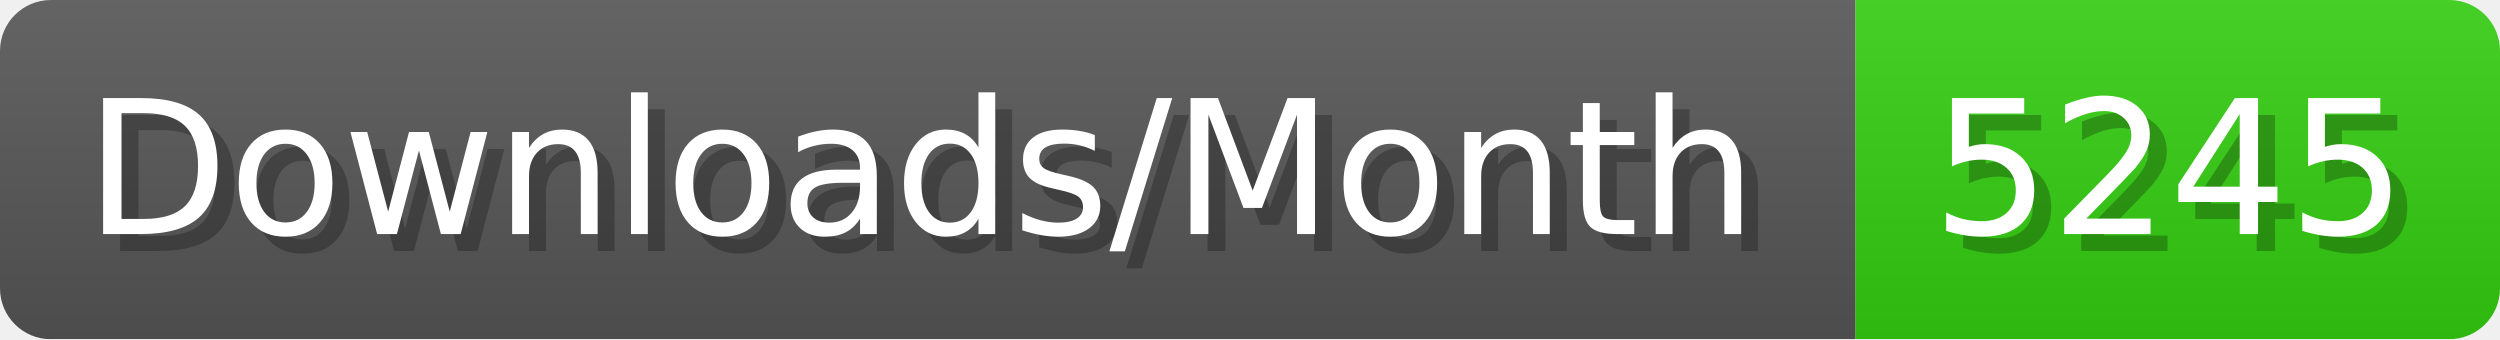
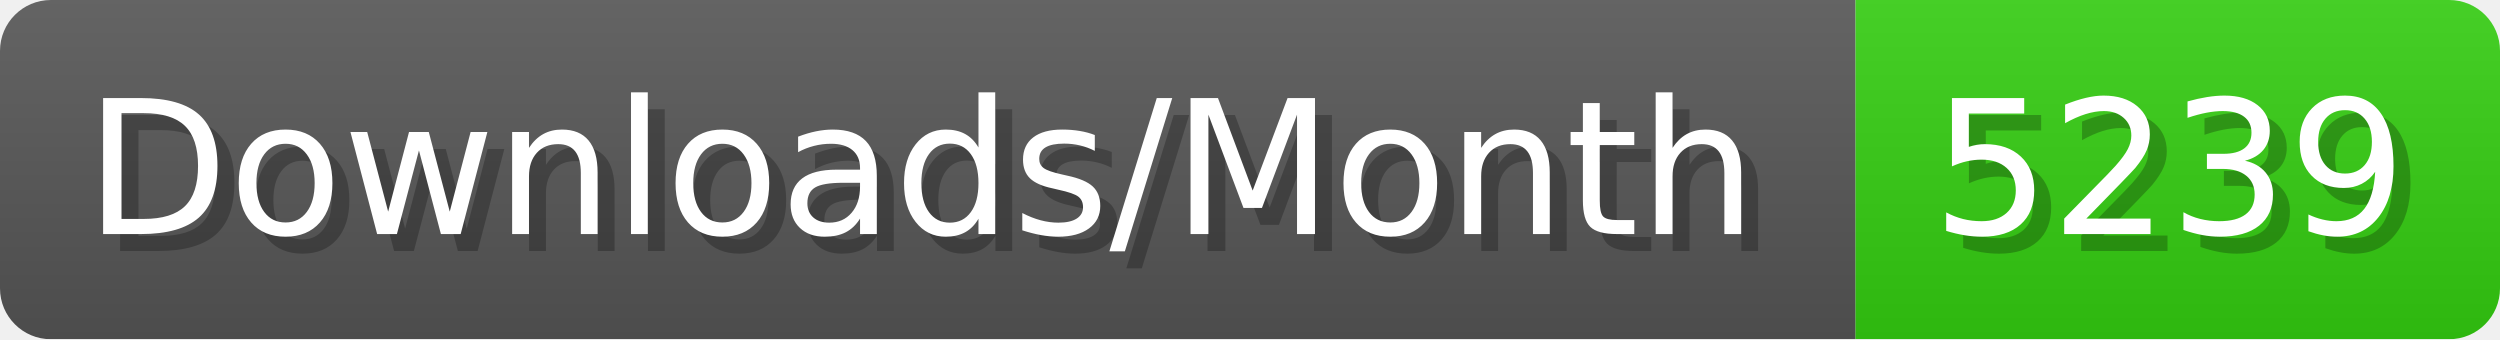
- <svg xmlns="http://www.w3.org/2000/svg" width="147.4" height="20" viewBox="0 0 1474 200" role="img" aria-label="Downloads/Month: 5245">
+ <svg xmlns="http://www.w3.org/2000/svg" width="147.4" height="20" viewBox="0 0 1474 200" role="img" aria-label="Downloads/Month: 5239">
  <linearGradient id="YlXUI" x2="0" y2="100%">
    <stop offset="0" stop-opacity=".1" stop-color="#EEE" />
    <stop offset="1" stop-opacity=".1" />
  </linearGradient>
  <mask id="JHhop">
    <rect width="1474" height="200" rx="30" fill="#FFF" />
  </mask>
  <g mask="url(#JHhop)">
    <rect width="1094" height="200" fill="#555" />
    <rect width="380" height="200" fill="#3C1" x="1094" />
    <rect width="1474" height="200" fill="url(#YlXUI)" />
  </g>
  <g aria-hidden="true" fill="#fff" text-anchor="start" font-family="Verdana,DejaVu Sans,sans-serif" font-size="110">
    <text x="60" y="148" textLength="994" fill="#000" opacity="0.25">Downloads/Month</text>
    <text x="50" y="138" textLength="994">Downloads/Month</text>
-     <text x="1149" y="148" textLength="280" fill="#000" opacity="0.25">5245</text>
-     <text x="1139" y="138" textLength="280">5245</text>
+     <text x="1149" y="148" textLength="280" fill="#000" opacity="0.25">5239</text>
+     <text x="1139" y="138" textLength="280">5239</text>
  </g>
</svg>
